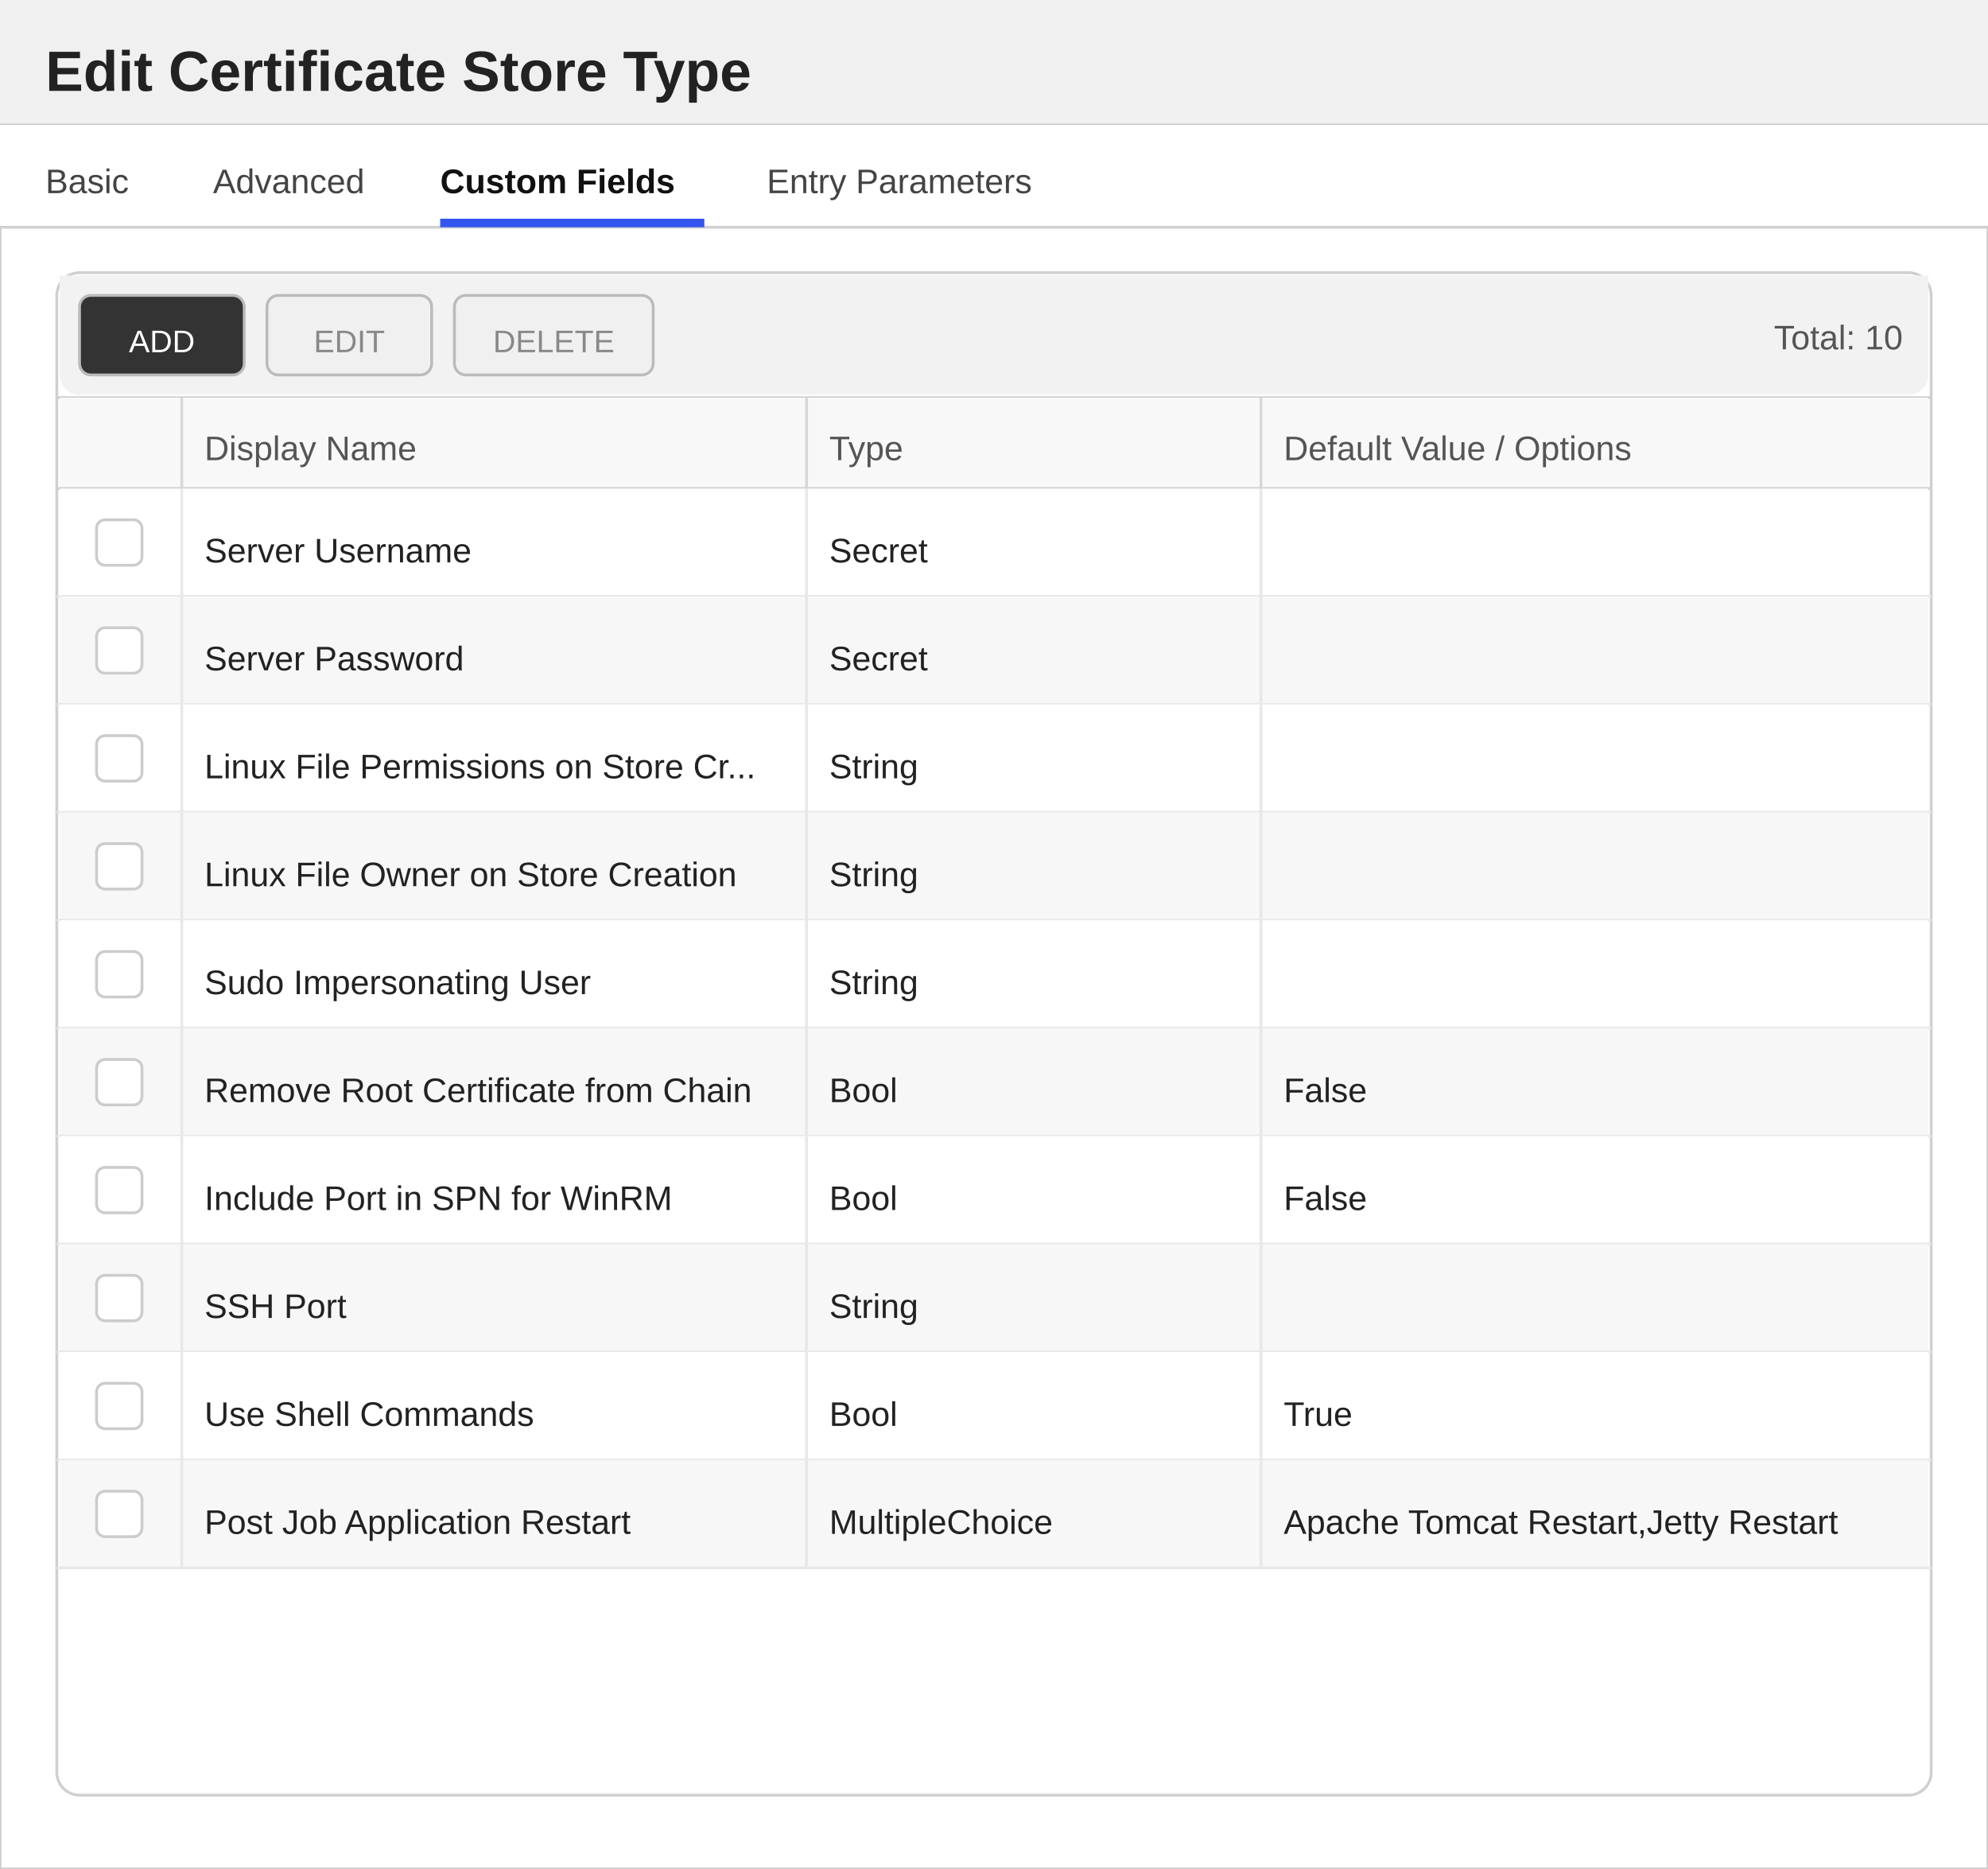
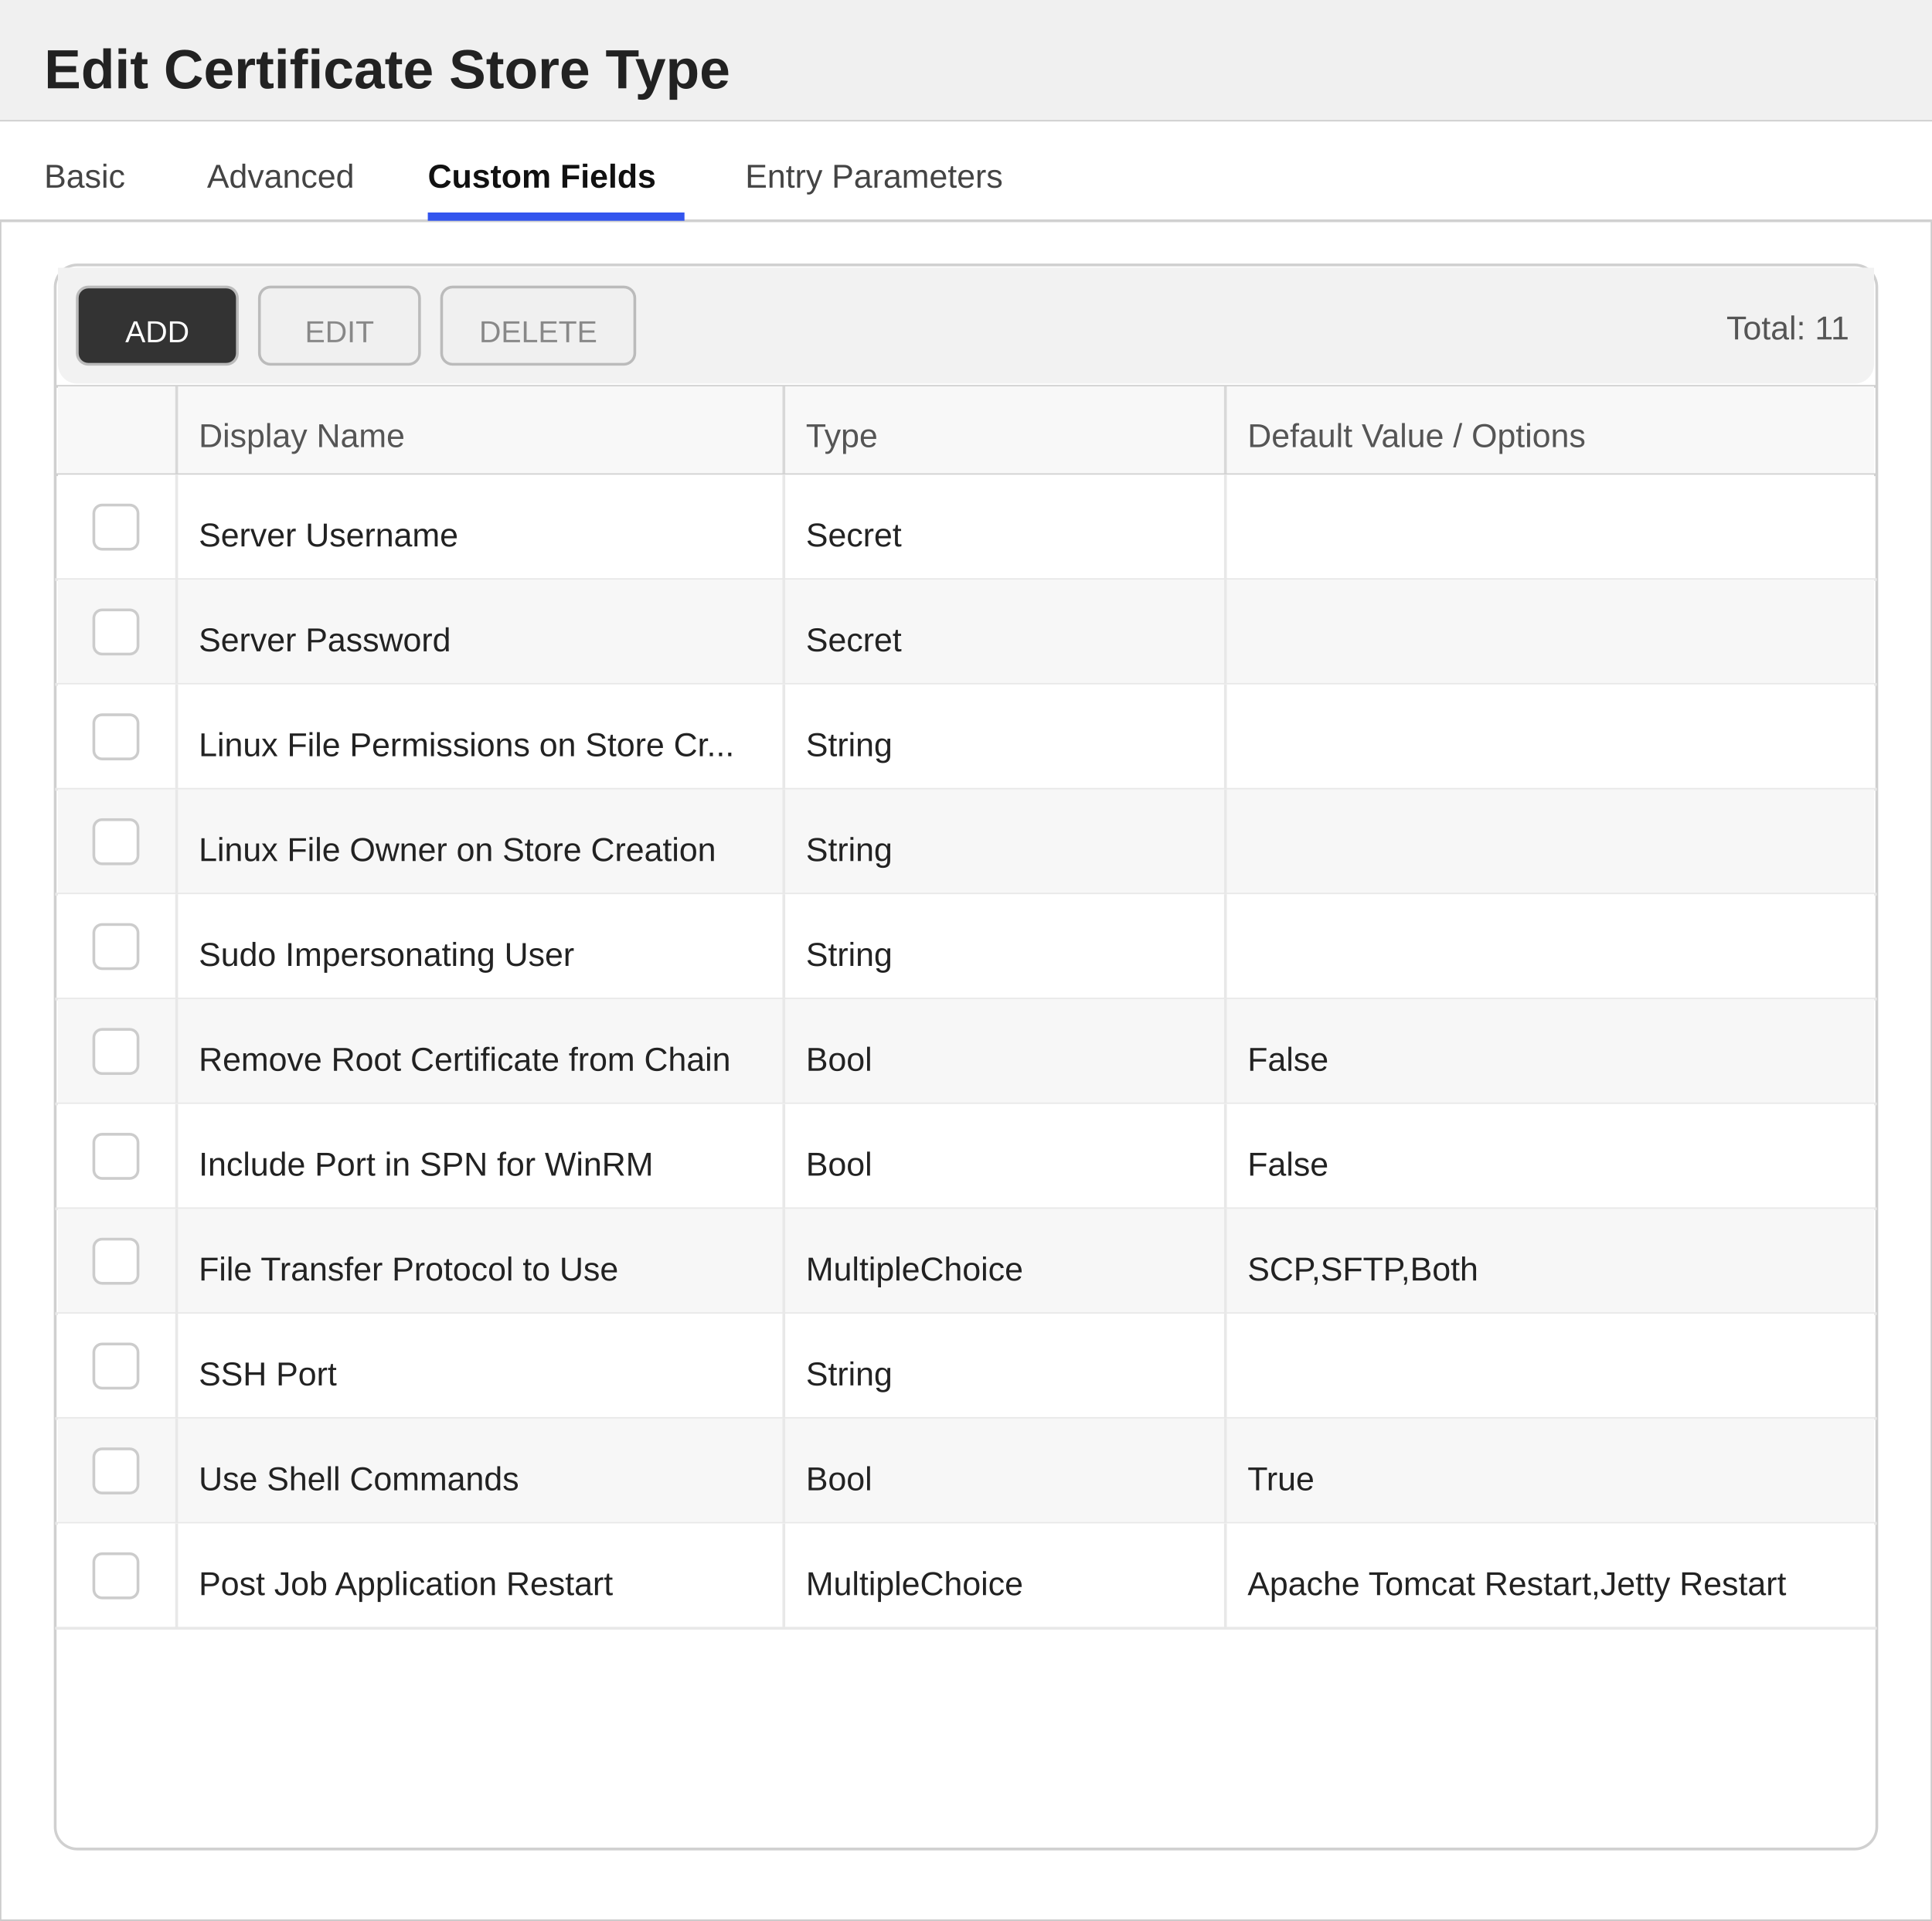
- <svg xmlns="http://www.w3.org/2000/svg" width="700" height="658" viewBox="0 0 700 658">
+ <svg xmlns="http://www.w3.org/2000/svg" width="700" height="696" viewBox="0 0 700 696">
  <defs>
    <style>
        text { font-family: 'Segoe UI', Arial, sans-serif; }
        .title { font-size: 20px; font-weight: 600; fill: #222222; }
        .section-header { font-size: 13px; font-weight: 600; fill: #333333; }
        .label { font-size: 12px; fill: #555555; }
        .value { font-size: 12px; fill: #222222; }
        .tab-text { font-size: 12px; fill: #444444; }
        .tab-active { font-size: 12px; fill: #111111; font-weight: 600; }
    </style>
  </defs>
-   <rect x="0" y="0" width="700" height="658" fill="#ffffff" stroke="#cccccc" stroke-width="1" />
+   <rect x="0" y="0" width="700" height="696" fill="#ffffff" stroke="#cccccc" stroke-width="1" />
  <rect x="0" y="0" width="700" height="44" fill="#f0f0f0" />
  <line x1="0" y1="44" x2="700" y2="44" stroke="#cccccc" stroke-width="1" />
  <text x="16" y="32" class="title">Edit Certificate Store Type</text>
  <g>
    <rect x="0" y="44" width="700" height="36" fill="#ffffff" />
    <line x1="0" y1="80" x2="700" y2="80" stroke="#d0d0d0" stroke-width="1" />
    <text x="16" y="68" class="tab-text">Basic</text>
    <text x="75" y="68" class="tab-text">Advanced</text>
    <text x="155" y="68" class="tab-active">Custom Fields</text>
    <rect x="155" y="77" width="93" height="3" fill="#3355ee" />
    <text x="270" y="68" class="tab-text">Entry Parameters</text>
  </g>
-   <rect x="20" y="96" width="660" height="536" fill="#ffffff" stroke="#d0d0d0" rx="8" />
+   <rect x="20" y="96" width="660" height="574" fill="#ffffff" stroke="#d0d0d0" rx="8" />
  <rect x="21" y="97" width="658" height="8" fill="#f2f2f2" />
  <rect x="21" y="97" width="658" height="42" fill="#f2f2f2" rx="7" />
  <rect x="28" y="104" width="58" height="28" fill="#333333" stroke="#bbbbbb" rx="4" />
  <text x="57" y="124" text-anchor="middle" fill="#ffffff" font-size="11" font-family="'Segoe UI', Arial, sans-serif">ADD</text>
  <rect x="94" y="104" width="58" height="28" fill="#f0f0f0" stroke="#bbbbbb" rx="4" />
  <text x="123" y="124" text-anchor="middle" fill="#888888" font-size="11" font-family="'Segoe UI', Arial, sans-serif">EDIT</text>
  <rect x="160" y="104" width="70" height="28" fill="#f0f0f0" stroke="#bbbbbb" rx="4" />
  <text x="195" y="124" text-anchor="middle" fill="#888888" font-size="11" font-family="'Segoe UI', Arial, sans-serif">DELETE</text>
-   <text x="670" y="123" text-anchor="end" class="label">Total: 10</text>
+   <text x="670" y="123" text-anchor="end" class="label">Total: 11</text>
  <line x1="20" y1="140" x2="680" y2="140" stroke="#d0d0d0" stroke-width="1" />
  <rect x="21" y="140" width="658" height="32" fill="#f8f8f8" />
  <text x="72" y="162" class="label">Display Name</text>
  <text x="292" y="162" class="label">Type</text>
  <text x="452" y="162" class="label">Default Value / Options</text>
  <line x1="64" y1="140" x2="64" y2="172" stroke="#d8d8d8" stroke-width="1" />
  <line x1="284" y1="140" x2="284" y2="172" stroke="#d8d8d8" stroke-width="1" />
  <line x1="444" y1="140" x2="444" y2="172" stroke="#d8d8d8" stroke-width="1" />
  <line x1="20" y1="172" x2="680" y2="172" stroke="#d0d0d0" stroke-width="1" />
  <rect x="21" y="172" width="658" height="38" fill="#ffffff" />
  <line x1="20" y1="210" x2="680" y2="210" stroke="#e8e8e8" stroke-width="1" />
  <line x1="64" y1="172" x2="64" y2="210" stroke="#e8e8e8" stroke-width="1" />
  <line x1="284" y1="172" x2="284" y2="210" stroke="#e8e8e8" stroke-width="1" />
  <line x1="444" y1="172" x2="444" y2="210" stroke="#e8e8e8" stroke-width="1" />
  <rect x="34" y="183" width="16" height="16" fill="#ffffff" stroke="#cccccc" rx="3" />
  <text x="72" y="198" class="value">Server Username</text>
  <text x="292" y="198" class="value">Secret</text>
  <rect x="21" y="210" width="658" height="38" fill="#f7f7f7" />
  <line x1="20" y1="248" x2="680" y2="248" stroke="#e8e8e8" stroke-width="1" />
  <line x1="64" y1="210" x2="64" y2="248" stroke="#e8e8e8" stroke-width="1" />
  <line x1="284" y1="210" x2="284" y2="248" stroke="#e8e8e8" stroke-width="1" />
  <line x1="444" y1="210" x2="444" y2="248" stroke="#e8e8e8" stroke-width="1" />
  <rect x="34" y="221" width="16" height="16" fill="#ffffff" stroke="#cccccc" rx="3" />
  <text x="72" y="236" class="value">Server Password</text>
  <text x="292" y="236" class="value">Secret</text>
  <rect x="21" y="248" width="658" height="38" fill="#ffffff" />
  <line x1="20" y1="286" x2="680" y2="286" stroke="#e8e8e8" stroke-width="1" />
  <line x1="64" y1="248" x2="64" y2="286" stroke="#e8e8e8" stroke-width="1" />
  <line x1="284" y1="248" x2="284" y2="286" stroke="#e8e8e8" stroke-width="1" />
  <line x1="444" y1="248" x2="444" y2="286" stroke="#e8e8e8" stroke-width="1" />
  <rect x="34" y="259" width="16" height="16" fill="#ffffff" stroke="#cccccc" rx="3" />
  <text x="72" y="274" class="value">Linux File Permissions on Store Cr...</text>
  <text x="292" y="274" class="value">String</text>
  <rect x="21" y="286" width="658" height="38" fill="#f7f7f7" />
  <line x1="20" y1="324" x2="680" y2="324" stroke="#e8e8e8" stroke-width="1" />
  <line x1="64" y1="286" x2="64" y2="324" stroke="#e8e8e8" stroke-width="1" />
  <line x1="284" y1="286" x2="284" y2="324" stroke="#e8e8e8" stroke-width="1" />
  <line x1="444" y1="286" x2="444" y2="324" stroke="#e8e8e8" stroke-width="1" />
  <rect x="34" y="297" width="16" height="16" fill="#ffffff" stroke="#cccccc" rx="3" />
  <text x="72" y="312" class="value">Linux File Owner on Store Creation</text>
  <text x="292" y="312" class="value">String</text>
  <rect x="21" y="324" width="658" height="38" fill="#ffffff" />
  <line x1="20" y1="362" x2="680" y2="362" stroke="#e8e8e8" stroke-width="1" />
  <line x1="64" y1="324" x2="64" y2="362" stroke="#e8e8e8" stroke-width="1" />
  <line x1="284" y1="324" x2="284" y2="362" stroke="#e8e8e8" stroke-width="1" />
  <line x1="444" y1="324" x2="444" y2="362" stroke="#e8e8e8" stroke-width="1" />
  <rect x="34" y="335" width="16" height="16" fill="#ffffff" stroke="#cccccc" rx="3" />
  <text x="72" y="350" class="value">Sudo Impersonating User</text>
  <text x="292" y="350" class="value">String</text>
  <rect x="21" y="362" width="658" height="38" fill="#f7f7f7" />
  <line x1="20" y1="400" x2="680" y2="400" stroke="#e8e8e8" stroke-width="1" />
  <line x1="64" y1="362" x2="64" y2="400" stroke="#e8e8e8" stroke-width="1" />
  <line x1="284" y1="362" x2="284" y2="400" stroke="#e8e8e8" stroke-width="1" />
  <line x1="444" y1="362" x2="444" y2="400" stroke="#e8e8e8" stroke-width="1" />
  <rect x="34" y="373" width="16" height="16" fill="#ffffff" stroke="#cccccc" rx="3" />
  <text x="72" y="388" class="value">Remove Root Certificate from Chain</text>
  <text x="292" y="388" class="value">Bool</text>
  <text x="452" y="388" class="value">False</text>
  <rect x="21" y="400" width="658" height="38" fill="#ffffff" />
  <line x1="20" y1="438" x2="680" y2="438" stroke="#e8e8e8" stroke-width="1" />
  <line x1="64" y1="400" x2="64" y2="438" stroke="#e8e8e8" stroke-width="1" />
  <line x1="284" y1="400" x2="284" y2="438" stroke="#e8e8e8" stroke-width="1" />
  <line x1="444" y1="400" x2="444" y2="438" stroke="#e8e8e8" stroke-width="1" />
  <rect x="34" y="411" width="16" height="16" fill="#ffffff" stroke="#cccccc" rx="3" />
  <text x="72" y="426" class="value">Include Port in SPN for WinRM</text>
  <text x="292" y="426" class="value">Bool</text>
  <text x="452" y="426" class="value">False</text>
  <rect x="21" y="438" width="658" height="38" fill="#f7f7f7" />
  <line x1="20" y1="476" x2="680" y2="476" stroke="#e8e8e8" stroke-width="1" />
  <line x1="64" y1="438" x2="64" y2="476" stroke="#e8e8e8" stroke-width="1" />
  <line x1="284" y1="438" x2="284" y2="476" stroke="#e8e8e8" stroke-width="1" />
  <line x1="444" y1="438" x2="444" y2="476" stroke="#e8e8e8" stroke-width="1" />
  <rect x="34" y="449" width="16" height="16" fill="#ffffff" stroke="#cccccc" rx="3" />
-   <text x="72" y="464" class="value">SSH Port</text>
-   <text x="292" y="464" class="value">String</text>
+   <text x="72" y="464" class="value">File Transfer Protocol to Use</text>
+   <text x="292" y="464" class="value">MultipleChoice</text>
+   <text x="452" y="464" class="value">SCP,SFTP,Both</text>
  <rect x="21" y="476" width="658" height="38" fill="#ffffff" />
  <line x1="20" y1="514" x2="680" y2="514" stroke="#e8e8e8" stroke-width="1" />
  <line x1="64" y1="476" x2="64" y2="514" stroke="#e8e8e8" stroke-width="1" />
  <line x1="284" y1="476" x2="284" y2="514" stroke="#e8e8e8" stroke-width="1" />
  <line x1="444" y1="476" x2="444" y2="514" stroke="#e8e8e8" stroke-width="1" />
  <rect x="34" y="487" width="16" height="16" fill="#ffffff" stroke="#cccccc" rx="3" />
-   <text x="72" y="502" class="value">Use Shell Commands</text>
-   <text x="292" y="502" class="value">Bool</text>
-   <text x="452" y="502" class="value">True</text>
+   <text x="72" y="502" class="value">SSH Port</text>
+   <text x="292" y="502" class="value">String</text>
  <rect x="21" y="514" width="658" height="38" fill="#f7f7f7" />
  <line x1="20" y1="552" x2="680" y2="552" stroke="#e8e8e8" stroke-width="1" />
  <line x1="64" y1="514" x2="64" y2="552" stroke="#e8e8e8" stroke-width="1" />
  <line x1="284" y1="514" x2="284" y2="552" stroke="#e8e8e8" stroke-width="1" />
  <line x1="444" y1="514" x2="444" y2="552" stroke="#e8e8e8" stroke-width="1" />
  <rect x="34" y="525" width="16" height="16" fill="#ffffff" stroke="#cccccc" rx="3" />
-   <text x="72" y="540" class="value">Post Job Application Restart</text>
-   <text x="292" y="540" class="value">MultipleChoice</text>
-   <text x="452" y="540" class="value">Apache Tomcat Restart,Jetty Restart</text>
+   <text x="72" y="540" class="value">Use Shell Commands</text>
+   <text x="292" y="540" class="value">Bool</text>
+   <text x="452" y="540" class="value">True</text>
+   <rect x="21" y="552" width="658" height="38" fill="#ffffff" />
+   <line x1="20" y1="590" x2="680" y2="590" stroke="#e8e8e8" stroke-width="1" />
+   <line x1="64" y1="552" x2="64" y2="590" stroke="#e8e8e8" stroke-width="1" />
+   <line x1="284" y1="552" x2="284" y2="590" stroke="#e8e8e8" stroke-width="1" />
+   <line x1="444" y1="552" x2="444" y2="590" stroke="#e8e8e8" stroke-width="1" />
+   <rect x="34" y="563" width="16" height="16" fill="#ffffff" stroke="#cccccc" rx="3" />
+   <text x="72" y="578" class="value">Post Job Application Restart</text>
+   <text x="292" y="578" class="value">MultipleChoice</text>
+   <text x="452" y="578" class="value">Apache Tomcat Restart,Jetty Restart</text>
</svg>
